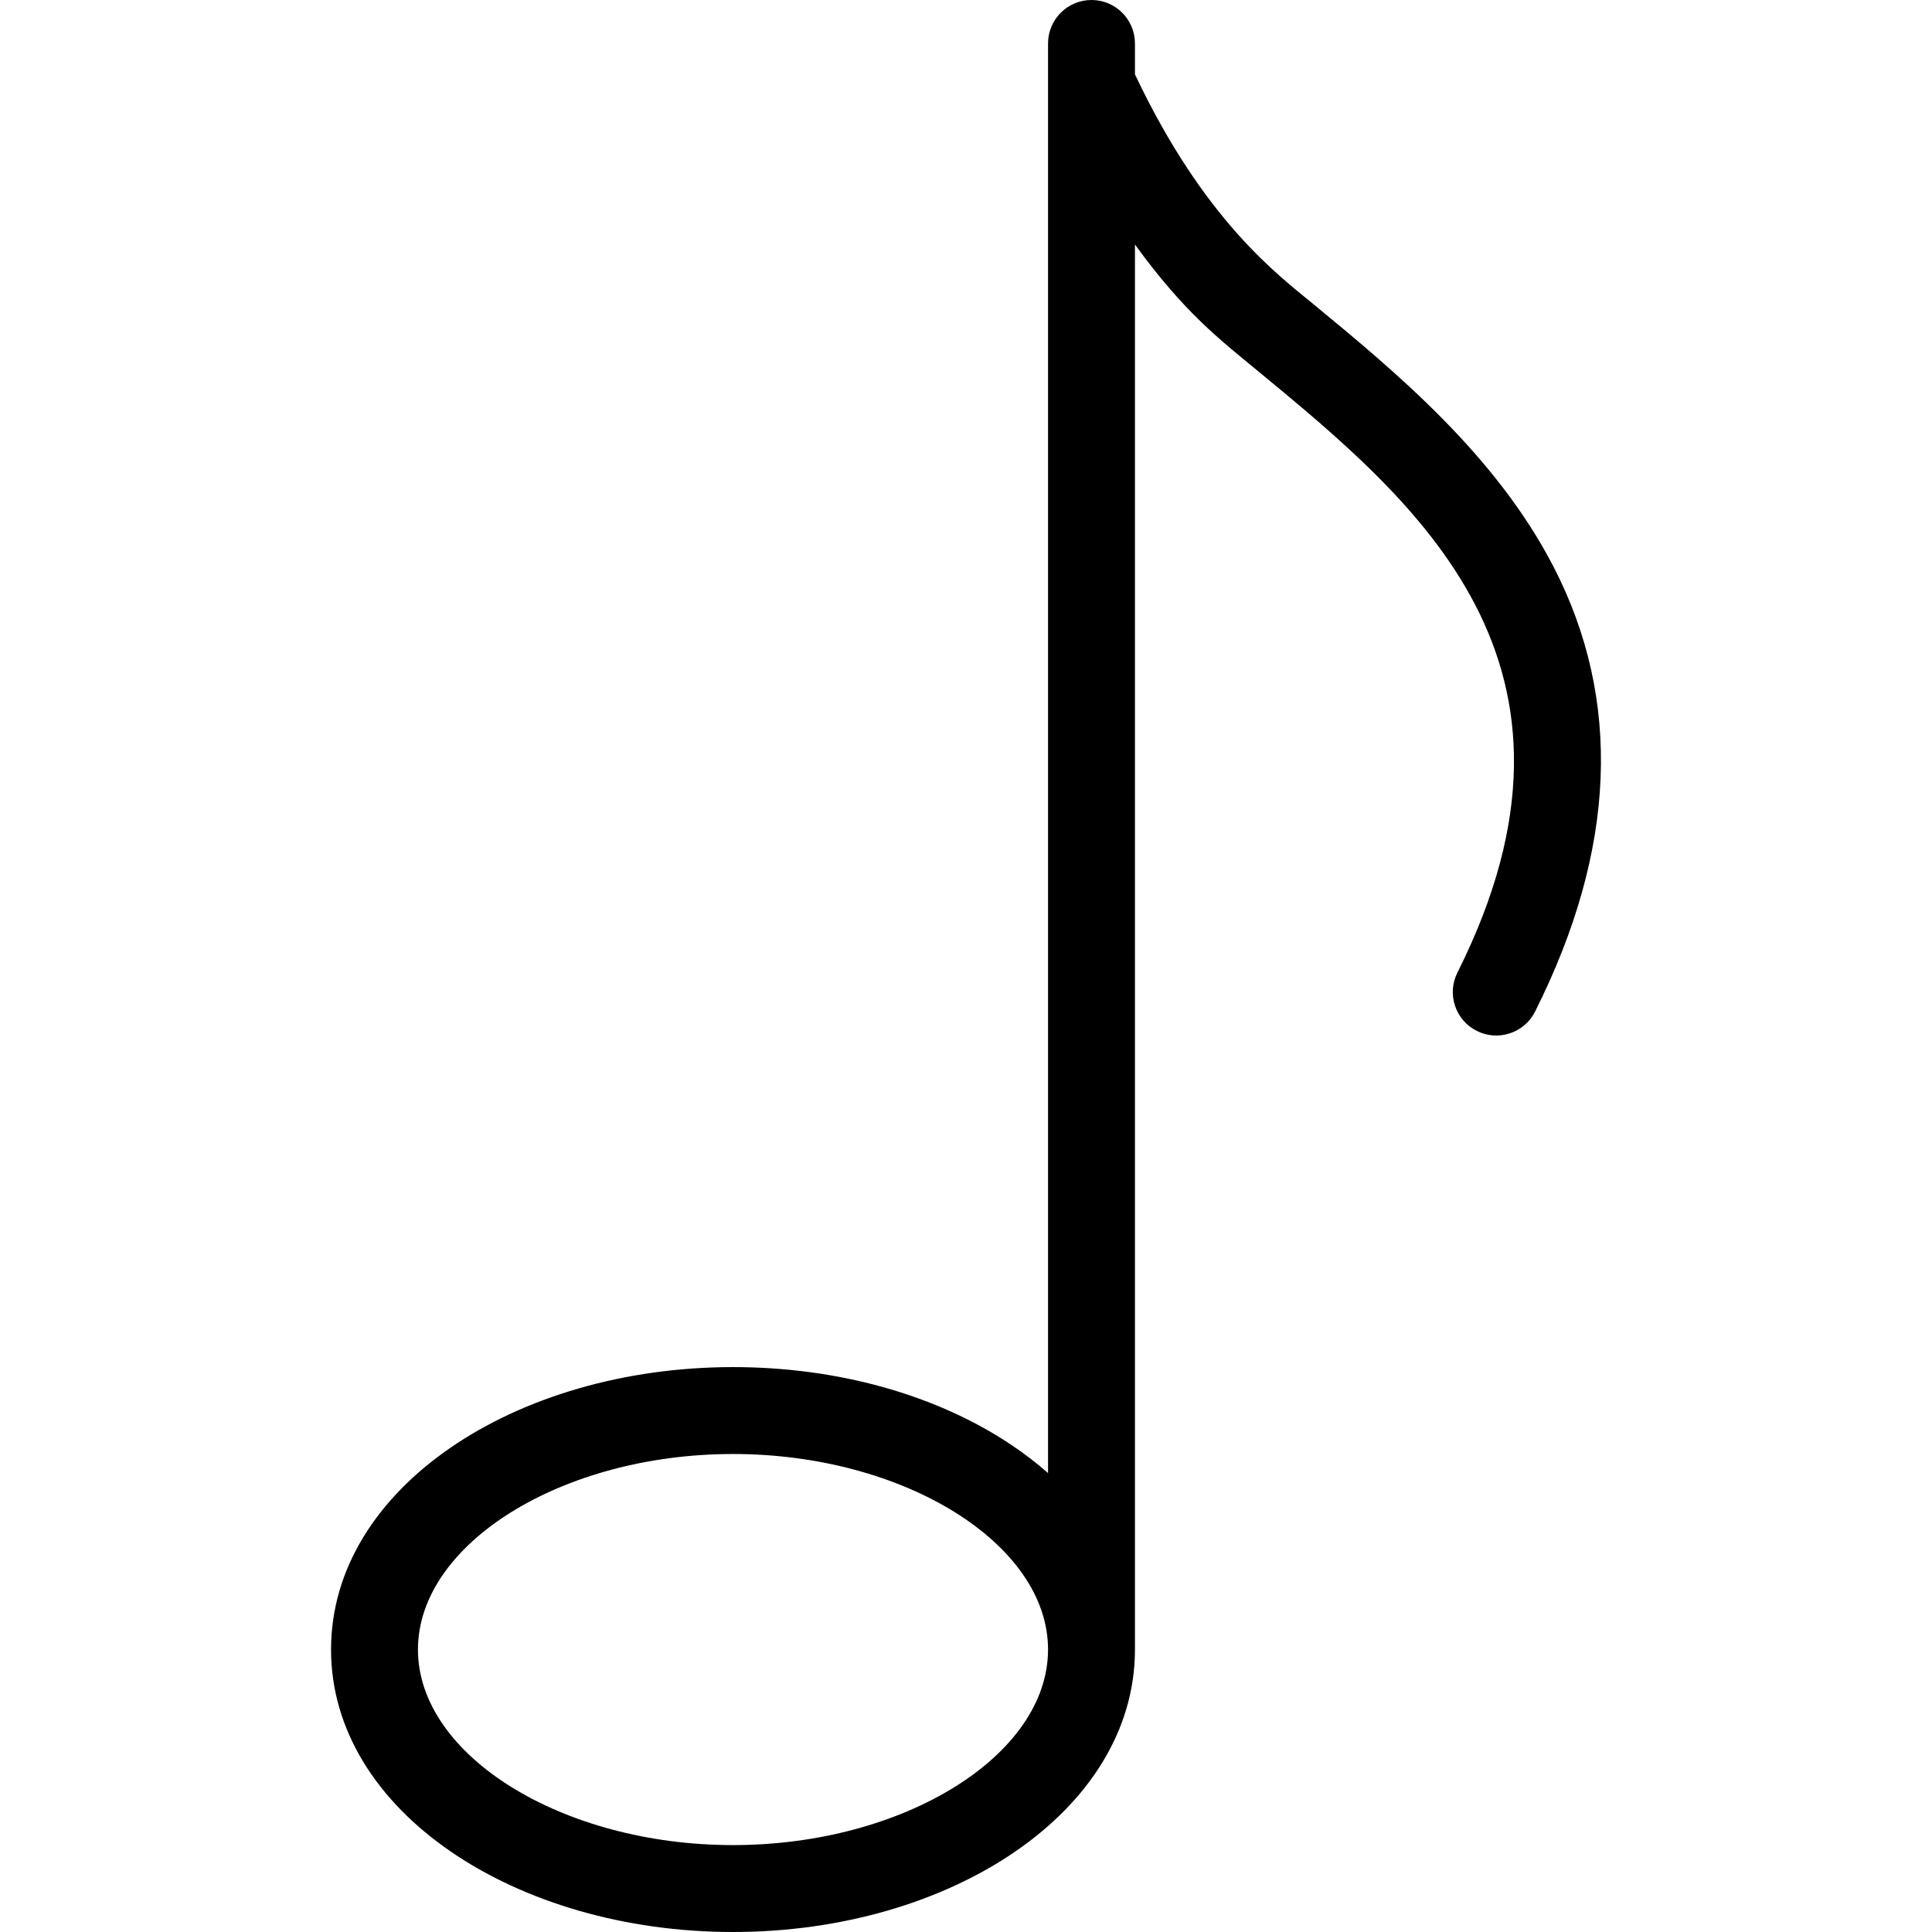
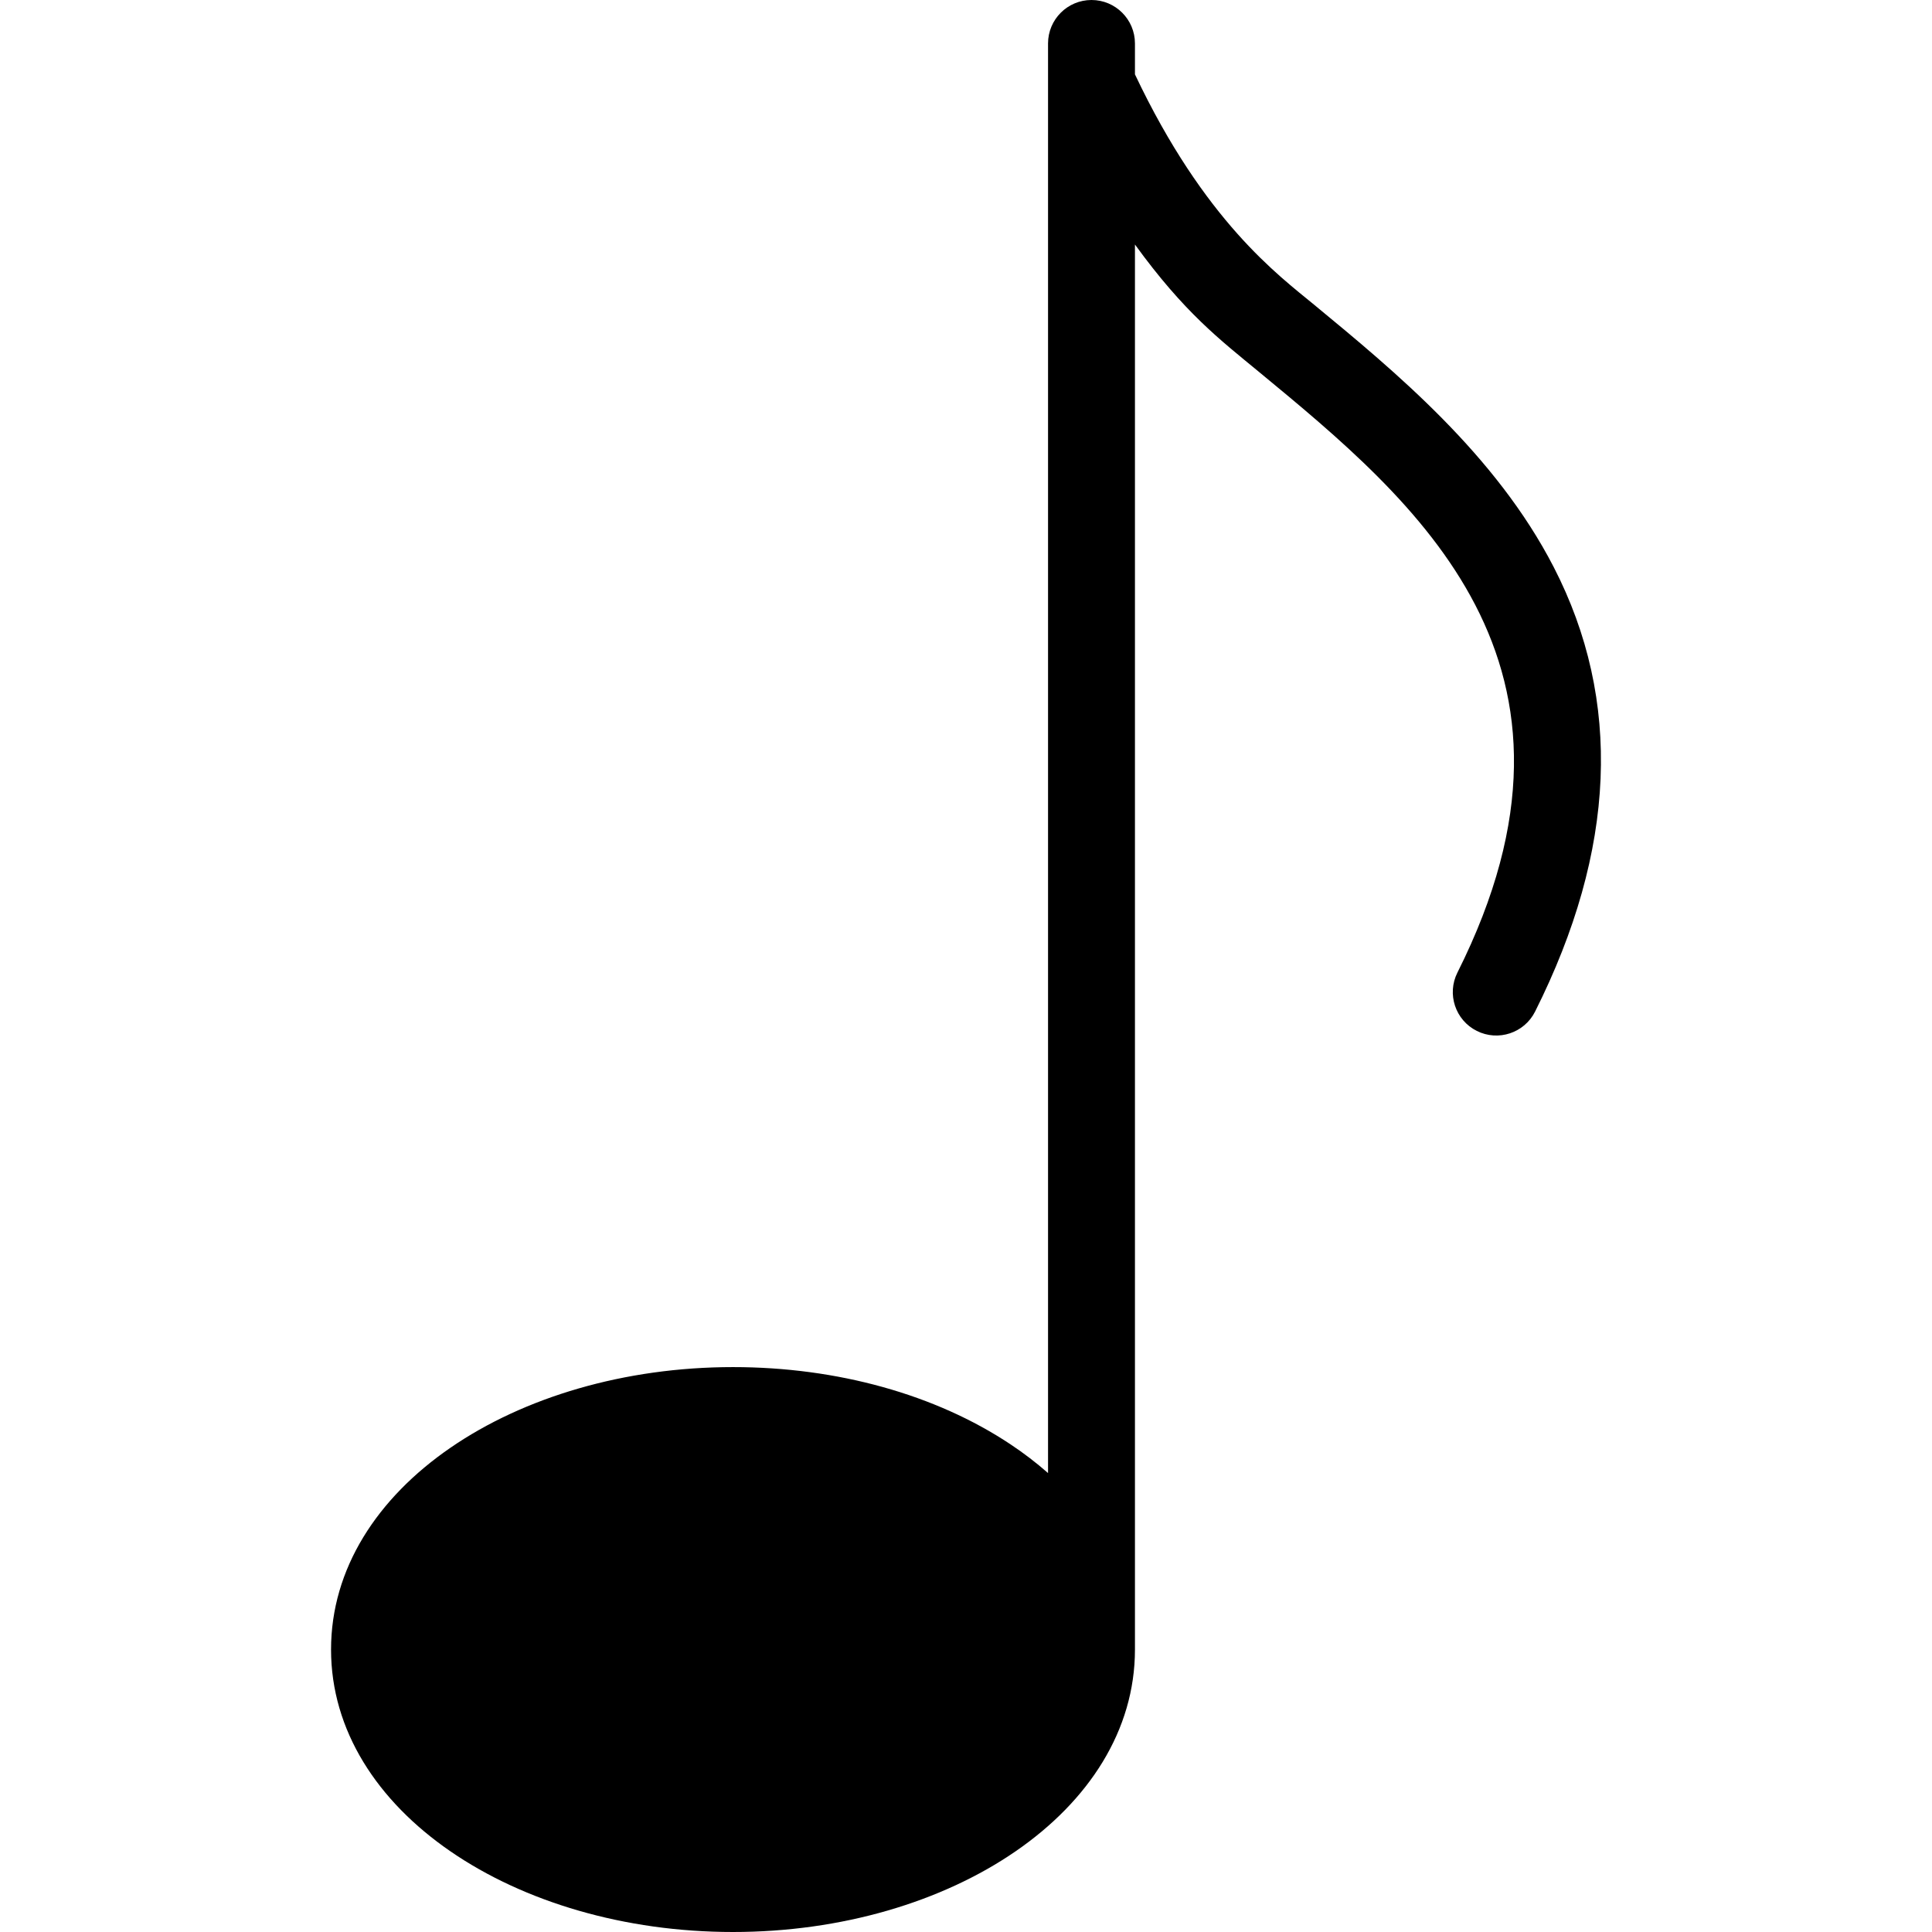
<svg xmlns="http://www.w3.org/2000/svg" xml:space="preserve" id="Capa_1" width="800" height="800" fill="#000" viewBox="0 0 444.606 444.606">
-   <path id="XMLID_1333_" d="M357.546 130.492c-13.338-25.883-36.53-45.019-55.165-60.394-8.203-6.768-25.214-19.226-41.198-52.987V10c0-5.523-4.477-10-10-10s-10 4.477-10 10v328.991a81 81 0 0 0-8.617-6.596c-17.207-11.471-39.895-17.789-63.883-17.789-50.053 0-92.5 27.825-92.5 65 0 37.17 42.439 65 92.5 65 50.053 0 92.5-27.825 92.5-65V56.267c11.369 15.688 19.573 21.918 28.47 29.258 36.274 29.93 81.42 67.179 45.739 138.294-2.477 4.936-.483 10.946 4.454 13.422 4.931 2.475 10.944.486 13.422-4.454 18.656-37.183 20.096-71.6 4.278-102.295M168.683 424.606c-39.299 0-72.5-20.607-72.5-45s33.201-45 72.5-45 72.5 20.607 72.5 45-33.201 45-72.5 45" />
+   <path id="XMLID_1333_" d="M357.546 130.492c-13.338-25.883-36.53-45.019-55.165-60.394-8.203-6.768-25.214-19.226-41.198-52.987V10c0-5.523-4.477-10-10-10s-10 4.477-10 10v328.991a81 81 0 0 0-8.617-6.596c-17.207-11.471-39.895-17.789-63.883-17.789-50.053 0-92.5 27.825-92.5 65 0 37.17 42.439 65 92.5 65 50.053 0 92.5-27.825 92.5-65V56.267c11.369 15.688 19.573 21.918 28.47 29.258 36.274 29.93 81.42 67.179 45.739 138.294-2.477 4.936-.483 10.946 4.454 13.422 4.931 2.475 10.944.486 13.422-4.454 18.656-37.183 20.096-71.6 4.278-102.295" />
</svg>
